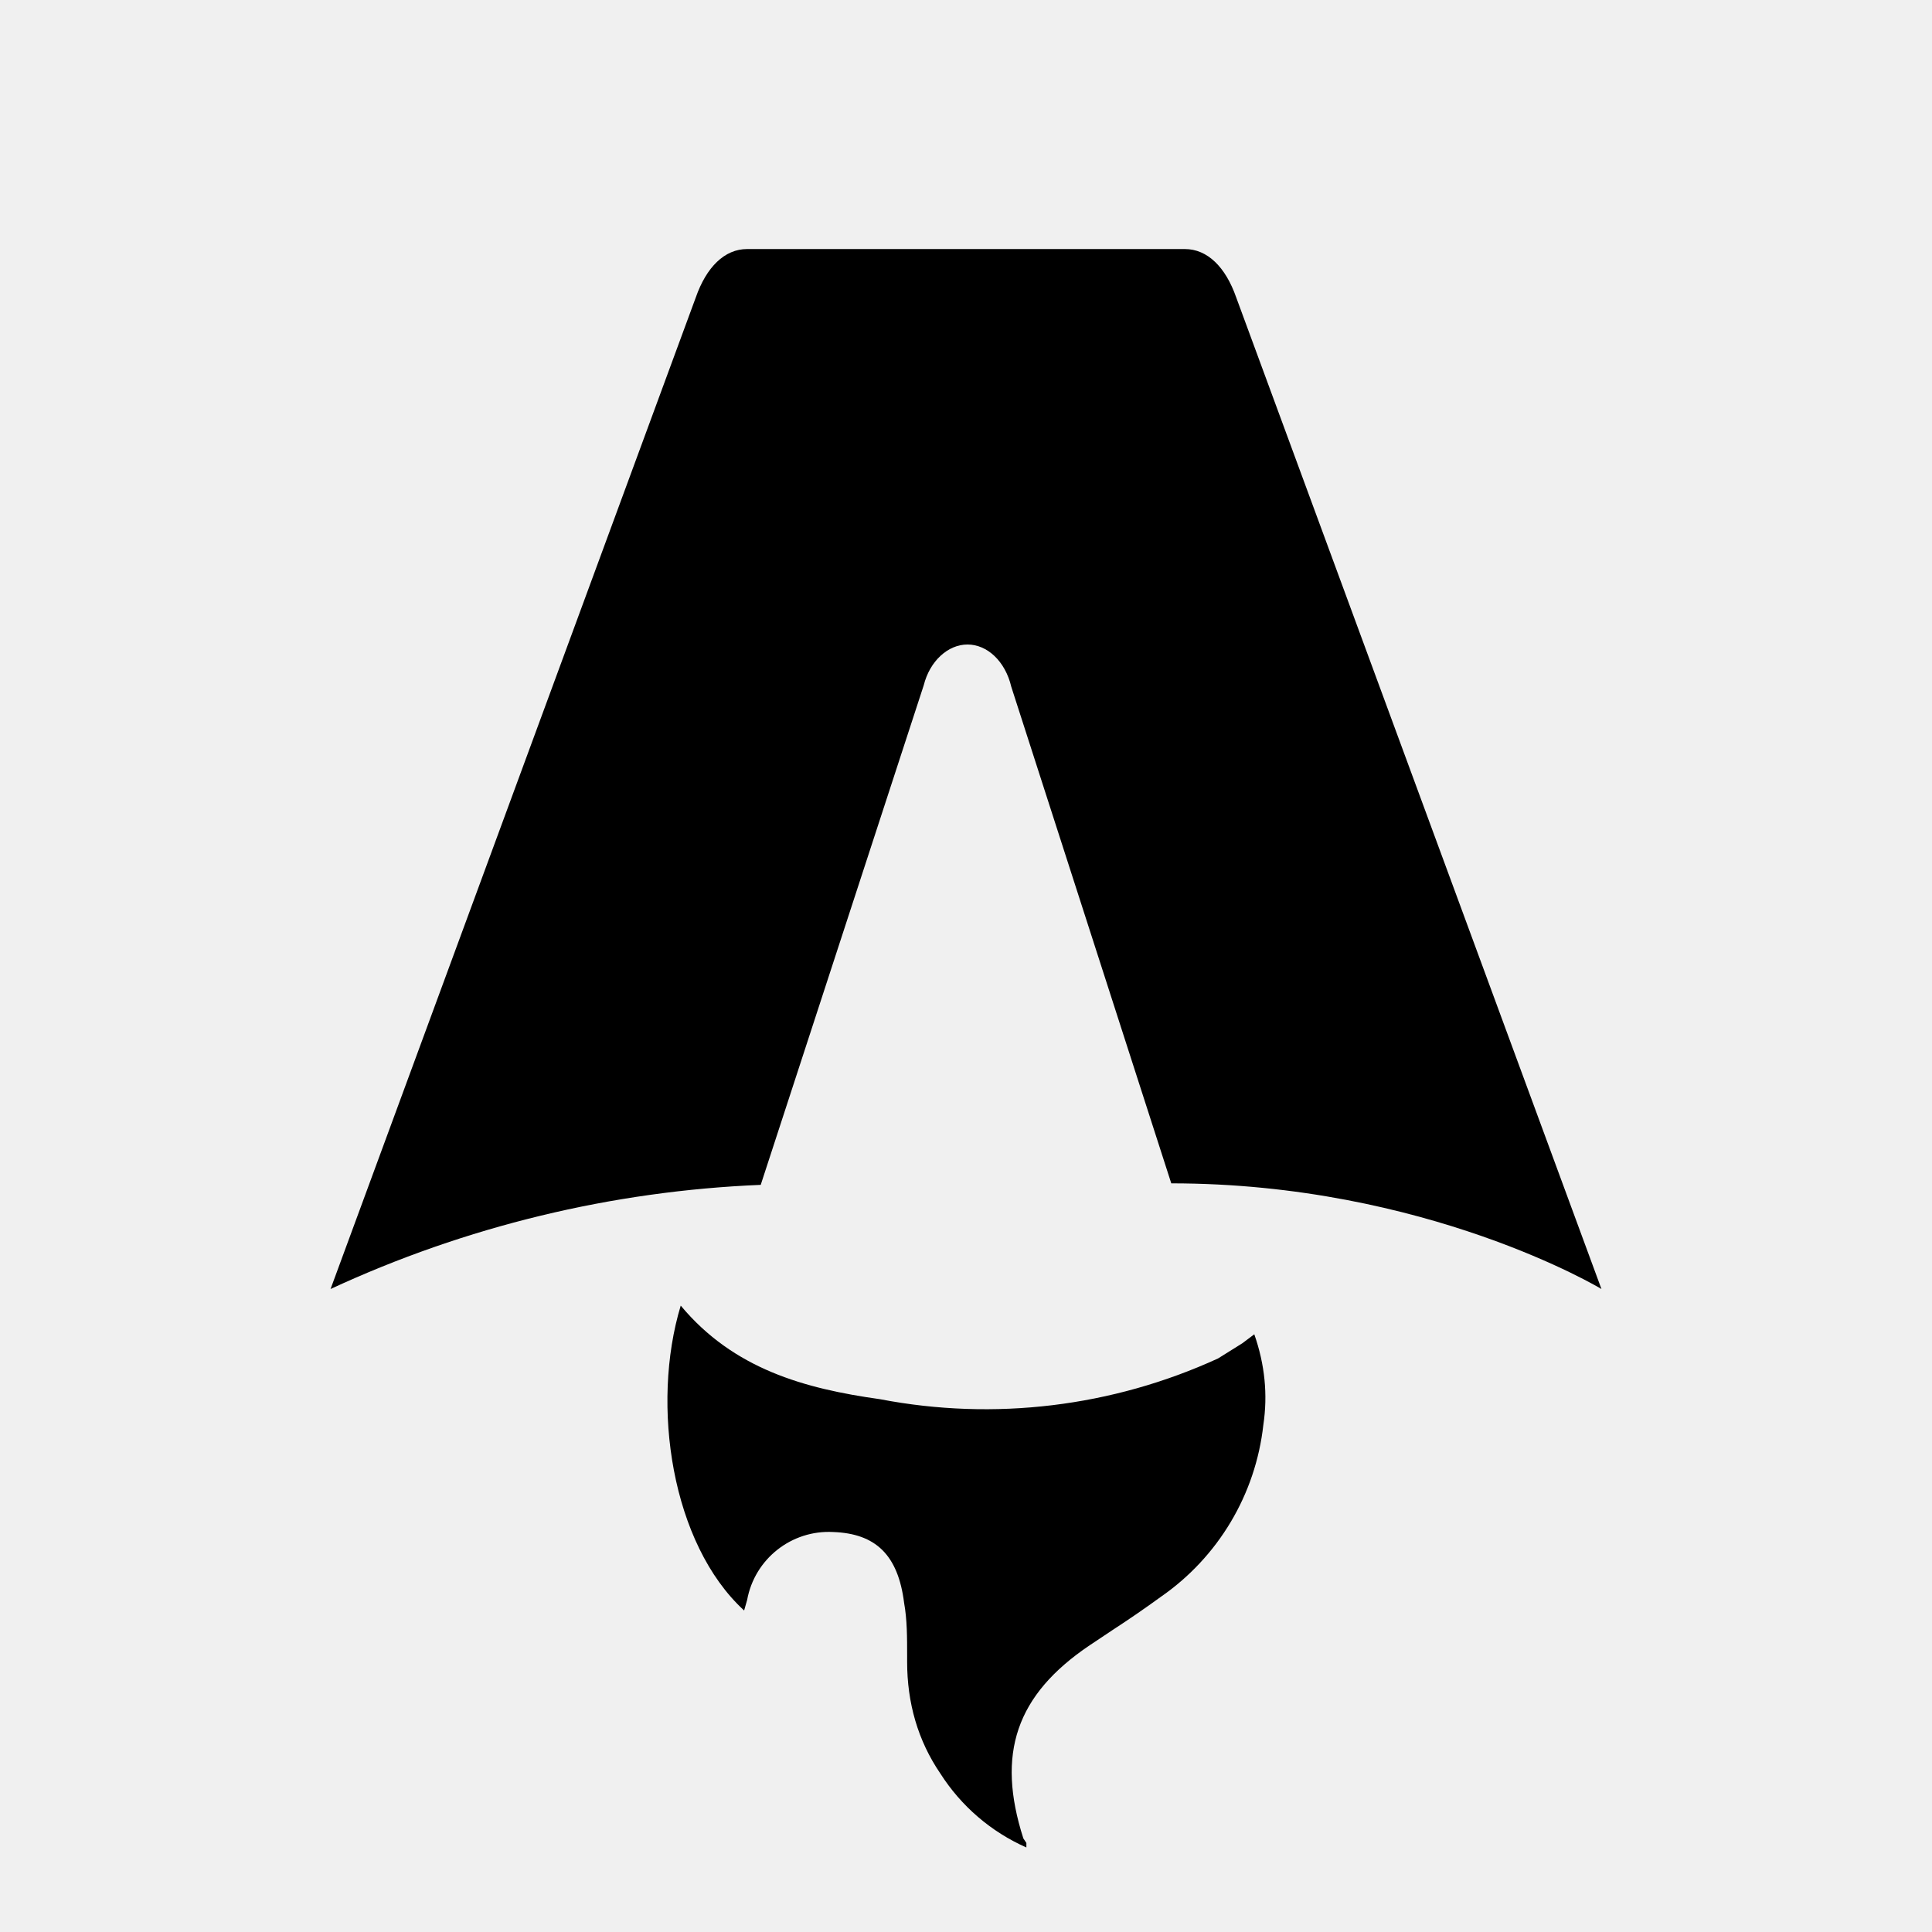
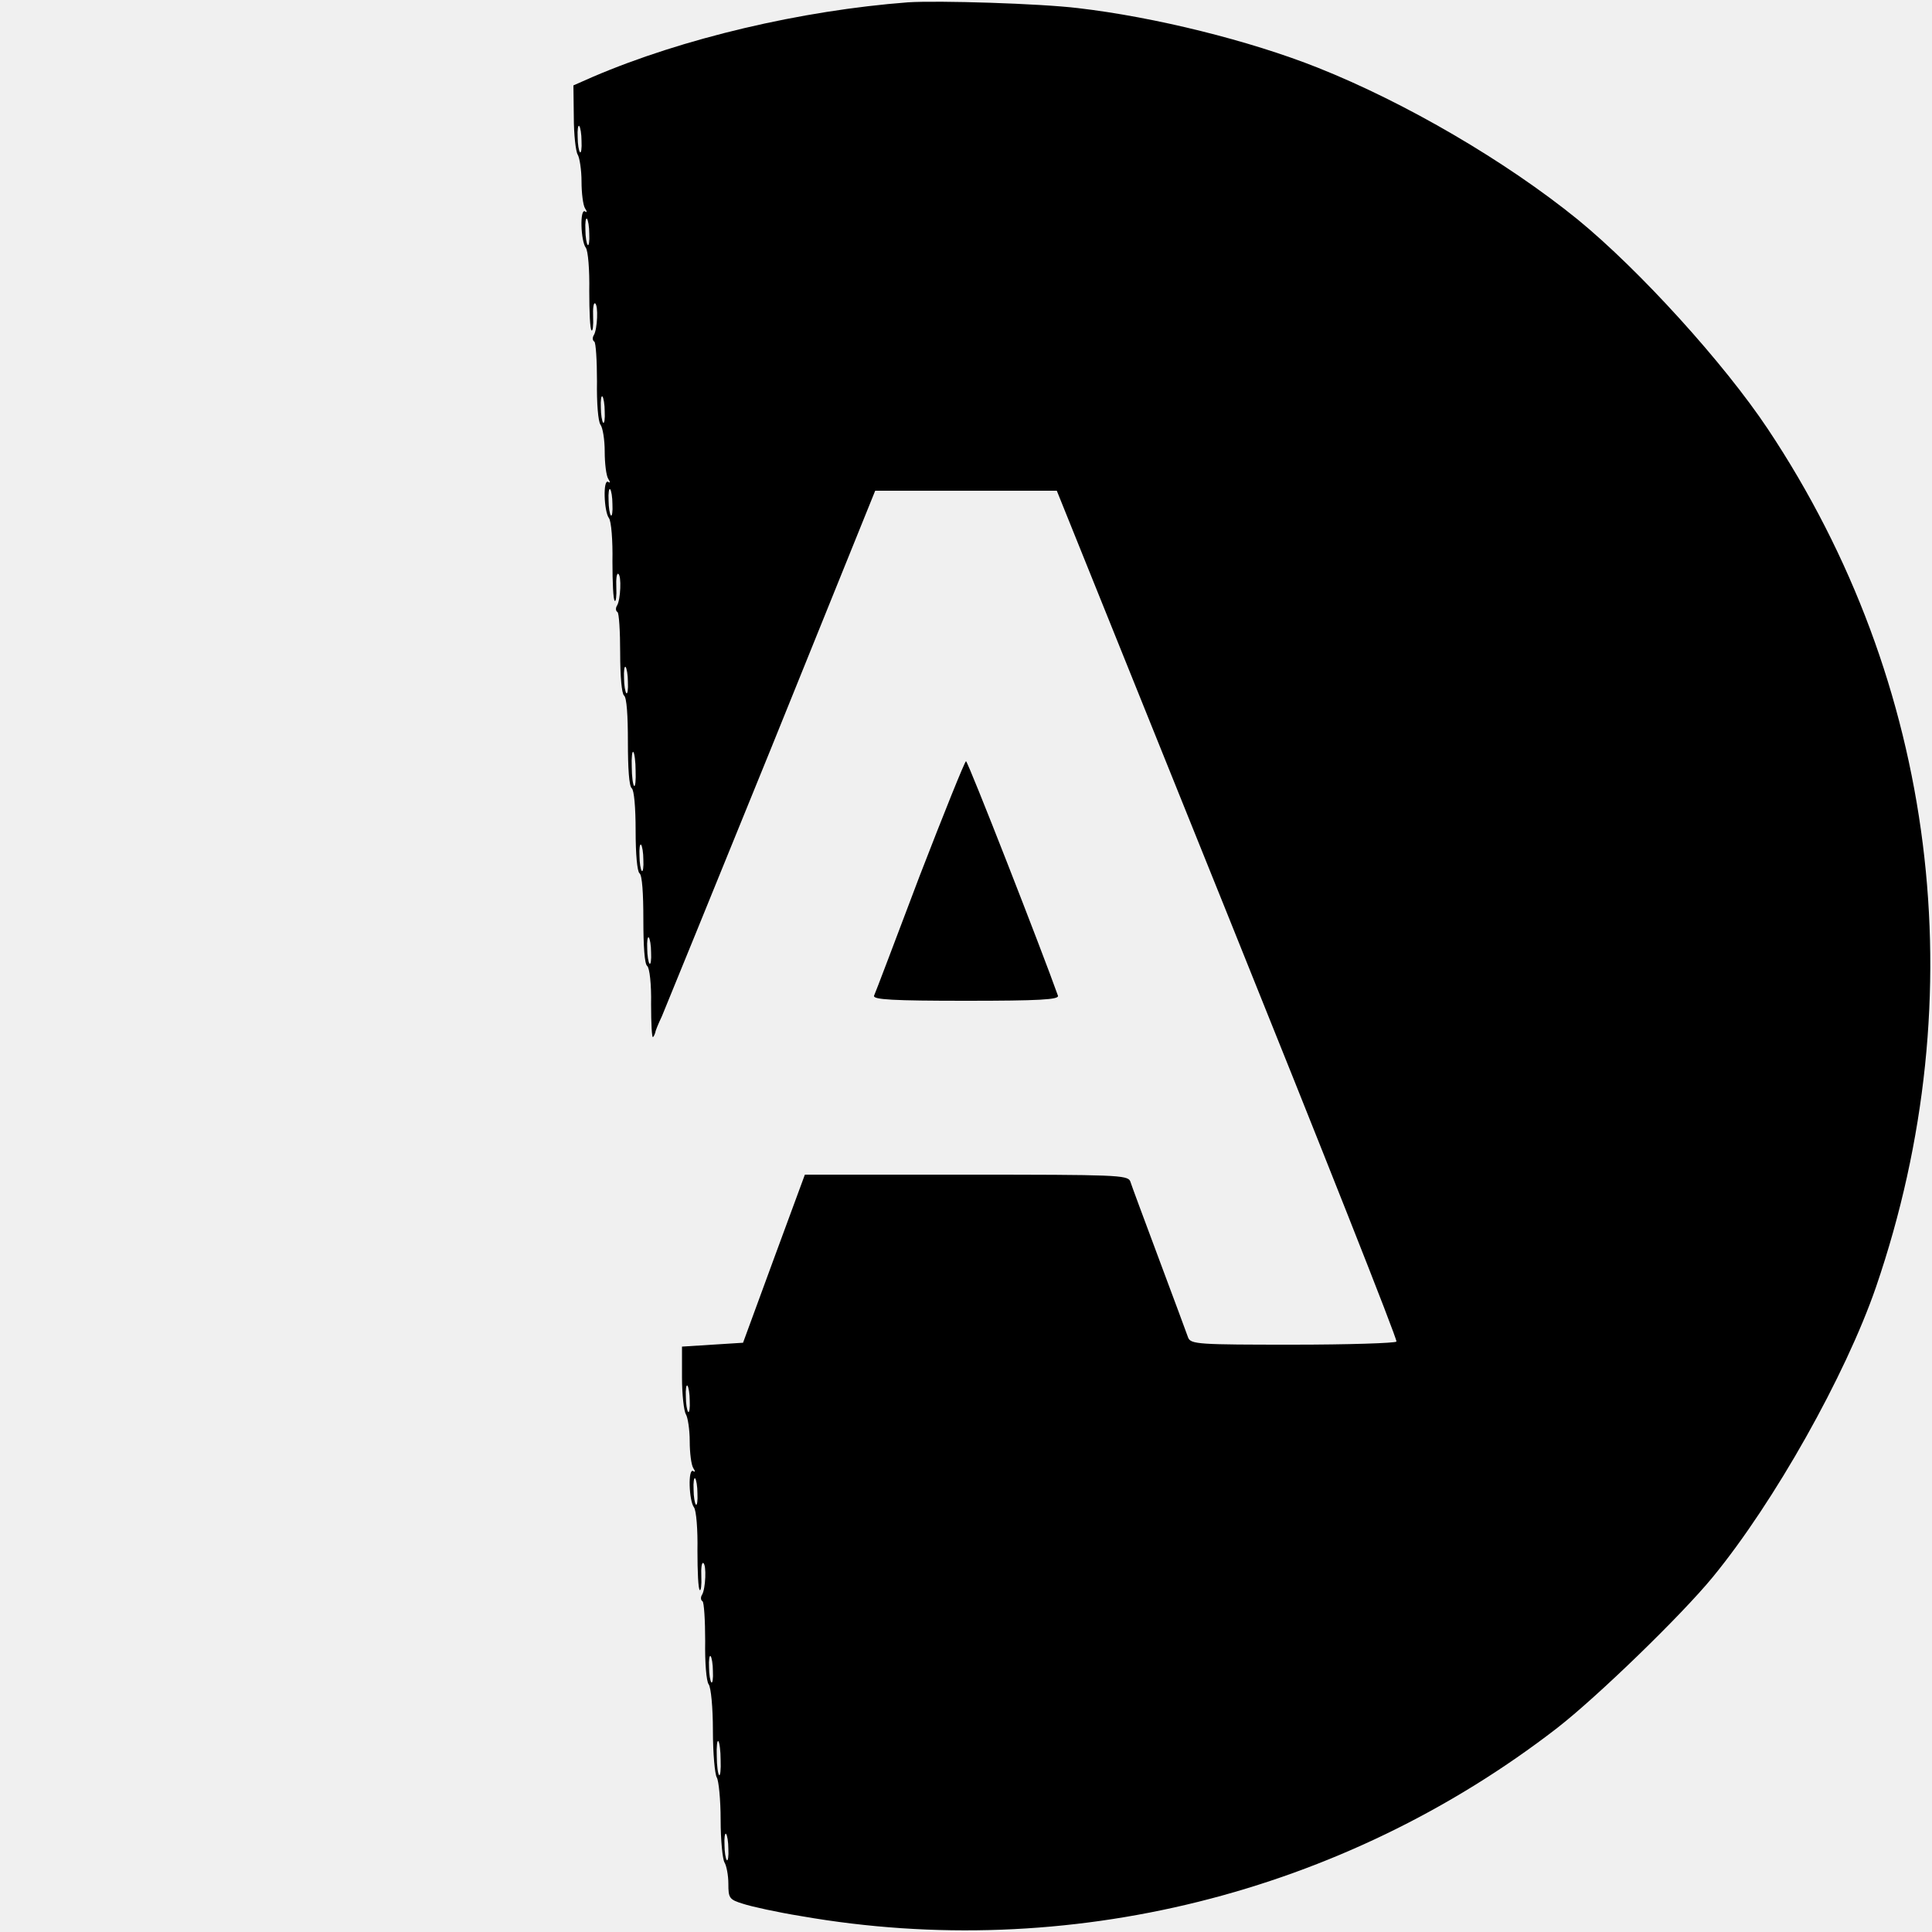
- <svg xmlns="http://www.w3.org/2000/svg" fill="none" viewBox="0 0 128 128">
-   <path d="M50.4 78.5a75.1 75.1 0 0 0-28.5 6.9l24.2-65.7c.7-2 1.9-3.2 3.4-3.2h29c1.5 0 2.7 1.2 3.4 3.2l24.2 65.7s-11.6-7-28.5-7L67 45.5c-.4-1.7-1.6-2.8-2.9-2.8-1.3 0-2.5 1.1-2.9 2.7L50.4 78.5Zm-1.1 28.2Zm-4.2-20.2c-2 6.6-.6 15.8 4.2 20.2a17.5 17.5 0 0 1 .2-.7 5.5 5.5 0 0 1 5.7-4.5c2.8.1 4.3 1.5 4.7 4.7.2 1.1.2 2.3.2 3.5v.4c0 2.7.7 5.2 2.2 7.4a13 13 0 0 0 5.7 4.9v-.3l-.2-.3c-1.8-5.6-.5-9.5 4.4-12.8l1.5-1a73 73 0 0 0 3.2-2.2 16 16 0 0 0 6.8-11.4c.3-2 .1-4-.6-6l-.8.6-1.6 1a37 37 0 0 1-22.4 2.7c-5-.7-9.7-2-13.2-6.2Z" />
-   <style>
-         path { fill: #000; }
-         @media (prefers-color-scheme: dark) {
-             path { fill: #FFF; }
-         }
-     </style>
+ <svg xmlns="http://www.w3.org/2000/svg" version="1.0" width="500pt" height="500pt" viewBox="0 0 500 500" preserveAspectRatio="xMidYMid meet">
+   <g transform="translate(0,500) scale(0.1,-0.1)" fill="#000000" stroke="none">
+     <path d="M2350 4994 c-276 -21 -583 -93 -816 -193 l-50 -22 1 -82 c0 -45 5 -89 10 -97 5 -8 10 -40 10 -70 0 -30 4 -61 9 -69 6 -9 5 -12 0 -8 -14 8 -11 -77 2 -94 6 -8 10 -58 9 -112 0 -54 2 -100 6 -102 3 -3 5 13 4 35 -1 22 1 37 5 35 9 -5 6 -67 -3 -82 -4 -6 -4 -14 1 -17 4 -2 7 -49 7 -103 -1 -56 3 -104 9 -112 6 -8 11 -39 11 -70 0 -31 4 -62 9 -70 6 -9 5 -12 0 -8 -14 8 -11 -77 2 -94 6 -8 10 -58 9 -112 0 -54 2 -100 6 -102 3 -3 5 13 4 35 -1 22 1 37 5 35 9 -5 6 -67 -3 -82 -4 -6 -4 -14 1 -17 4 -2 7 -50 7 -106 0 -61 4 -105 10 -110 7 -5 10 -52 10 -120 0 -68 3 -115 10 -120 6 -5 10 -49 10 -110 0 -61 4 -105 10 -110 7 -5 10 -52 10 -120 0 -68 3 -115 10 -120 6 -5 11 -46 10 -99 0 -50 2 -88 5 -85 3 3 5 9 6 12 0 4 8 23 17 42 8 19 136 333 284 697 l268 663 235 0 235 0 442 -1097 c243 -603 440 -1100 437 -1105 -3 -4 -124 -8 -269 -8 -241 0 -263 1 -270 18 -3 9 -37 100 -75 202 -38 102 -72 193 -75 203 -7 16 -36 17 -425 17 l-417 0 -80 -217 -80 -218 -79 -5 -79 -5 0 -80 c0 -44 5 -87 10 -95 5 -8 10 -40 10 -70 0 -30 4 -61 9 -69 6 -9 5 -12 0 -8 -14 8 -11 -77 2 -94 6 -8 10 -58 9 -112 0 -54 2 -100 6 -102 3 -3 5 13 4 35 -1 22 1 37 5 35 9 -5 6 -67 -3 -82 -4 -6 -4 -14 1 -17 4 -2 7 -49 7 -103 -1 -56 3 -104 9 -112 6 -8 11 -60 11 -120 0 -58 5 -113 10 -121 5 -8 10 -58 10 -110 0 -52 5 -102 10 -110 5 -8 10 -33 10 -55 0 -37 2 -41 38 -52 21 -7 89 -22 151 -32 688 -120 1400 57 1956 487 104 81 321 291 403 391 159 194 343 521 422 750 259 756 157 1565 -280 2221 -114 171 -332 411 -492 542 -185 150 -444 302 -673 393 -176 70 -422 131 -620 154 -99 12 -361 20 -440 15z m-845 -359 c1 -19 -1 -32 -4 -29 -3 3 -6 21 -6 39 -1 19 1 32 4 29 3 -3 6 -21 6 -39z m20 -240 c1 -19 -1 -32 -4 -29 -3 3 -6 21 -6 39 -1 19 1 32 4 29 3 -3 6 -21 6 -39z m40 -460 c1 -19 -1 -32 -4 -29 -3 3 -6 21 -6 39 -1 19 1 32 4 29 3 -3 6 -21 6 -39z m20 -240 c1 -19 -1 -32 -4 -29 -3 3 -6 21 -6 39 -1 19 1 32 4 29 3 -3 6 -21 6 -39z m40 -460 c1 -19 -1 -32 -4 -29 -3 3 -6 21 -6 39 -1 19 1 32 4 29 3 -3 6 -21 6 -39z m20 -230 c1 -25 -1 -42 -4 -39 -3 3 -6 25 -6 49 -1 25 1 42 4 39 3 -3 6 -25 6 -49z m20 -230 c1 -19 -1 -32 -4 -29 -3 3 -6 21 -6 39 -1 19 1 32 4 29 3 -3 6 -21 6 -39z m20 -240 c1 -19 -1 -32 -4 -29 -3 3 -6 21 -6 39 -1 19 1 32 4 29 3 -3 6 -21 6 -39z m100 -1160 c1 -19 -1 -32 -4 -29 -3 3 -6 21 -6 39 -1 19 1 32 4 29 3 -3 6 -21 6 -39z m20 -240 c1 -19 -1 -32 -4 -29 -3 3 -6 21 -6 39 -1 19 1 32 4 29 3 -3 6 -21 6 -39z m40 -460 c1 -19 -1 -32 -4 -29 -3 3 -6 21 -6 39 -1 19 1 32 4 29 3 -3 6 -21 6 -39z m20 -230 c1 -25 -1 -42 -4 -39 -3 3 -6 25 -6 49 -1 25 1 42 4 39 3 -3 6 -25 6 -49z m20 -230 c1 -19 -1 -32 -4 -29 -3 3 -6 21 -6 39 -1 19 1 32 4 29 3 -3 6 -21 6 -39z" />
+     <path d="M2380 2733 c-62 -164 -115 -304 -118 -310 -3 -10 49 -13 238 -13 189 0 241 3 238 13 -40 113 -233 607 -238 607 -3 0 -57 -134 -120 -297z" />
+   </g>
</svg>
